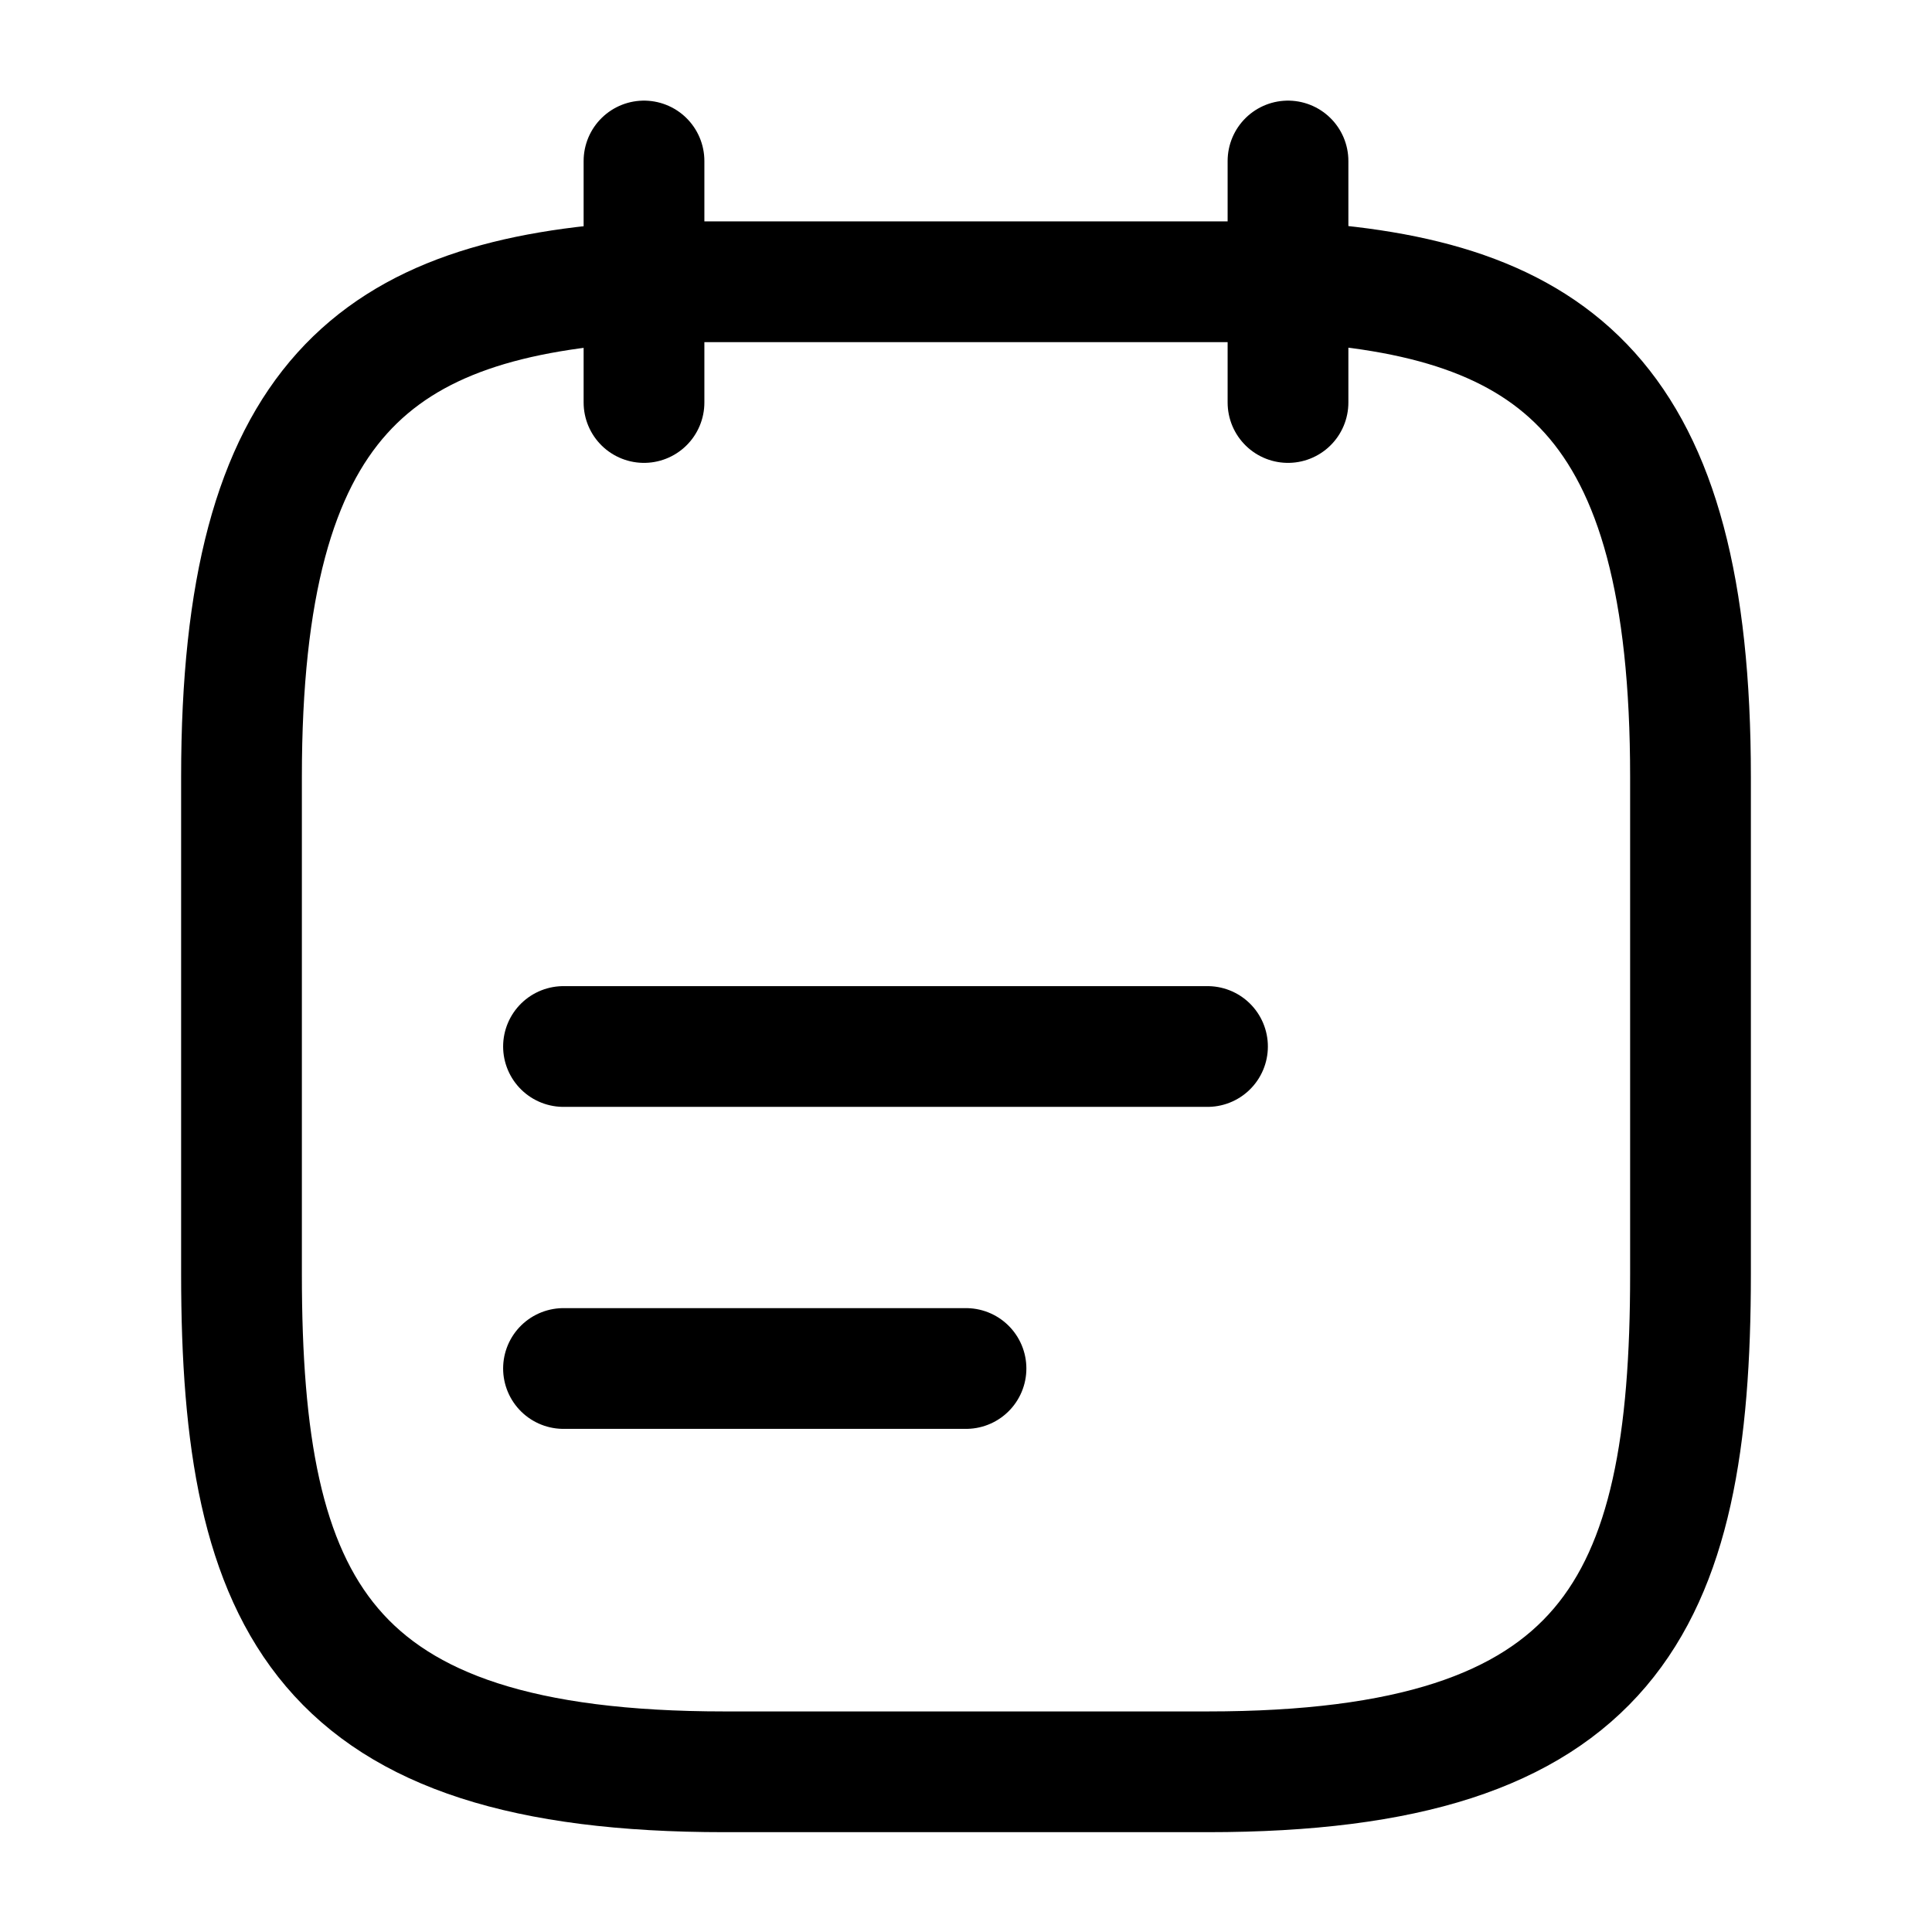
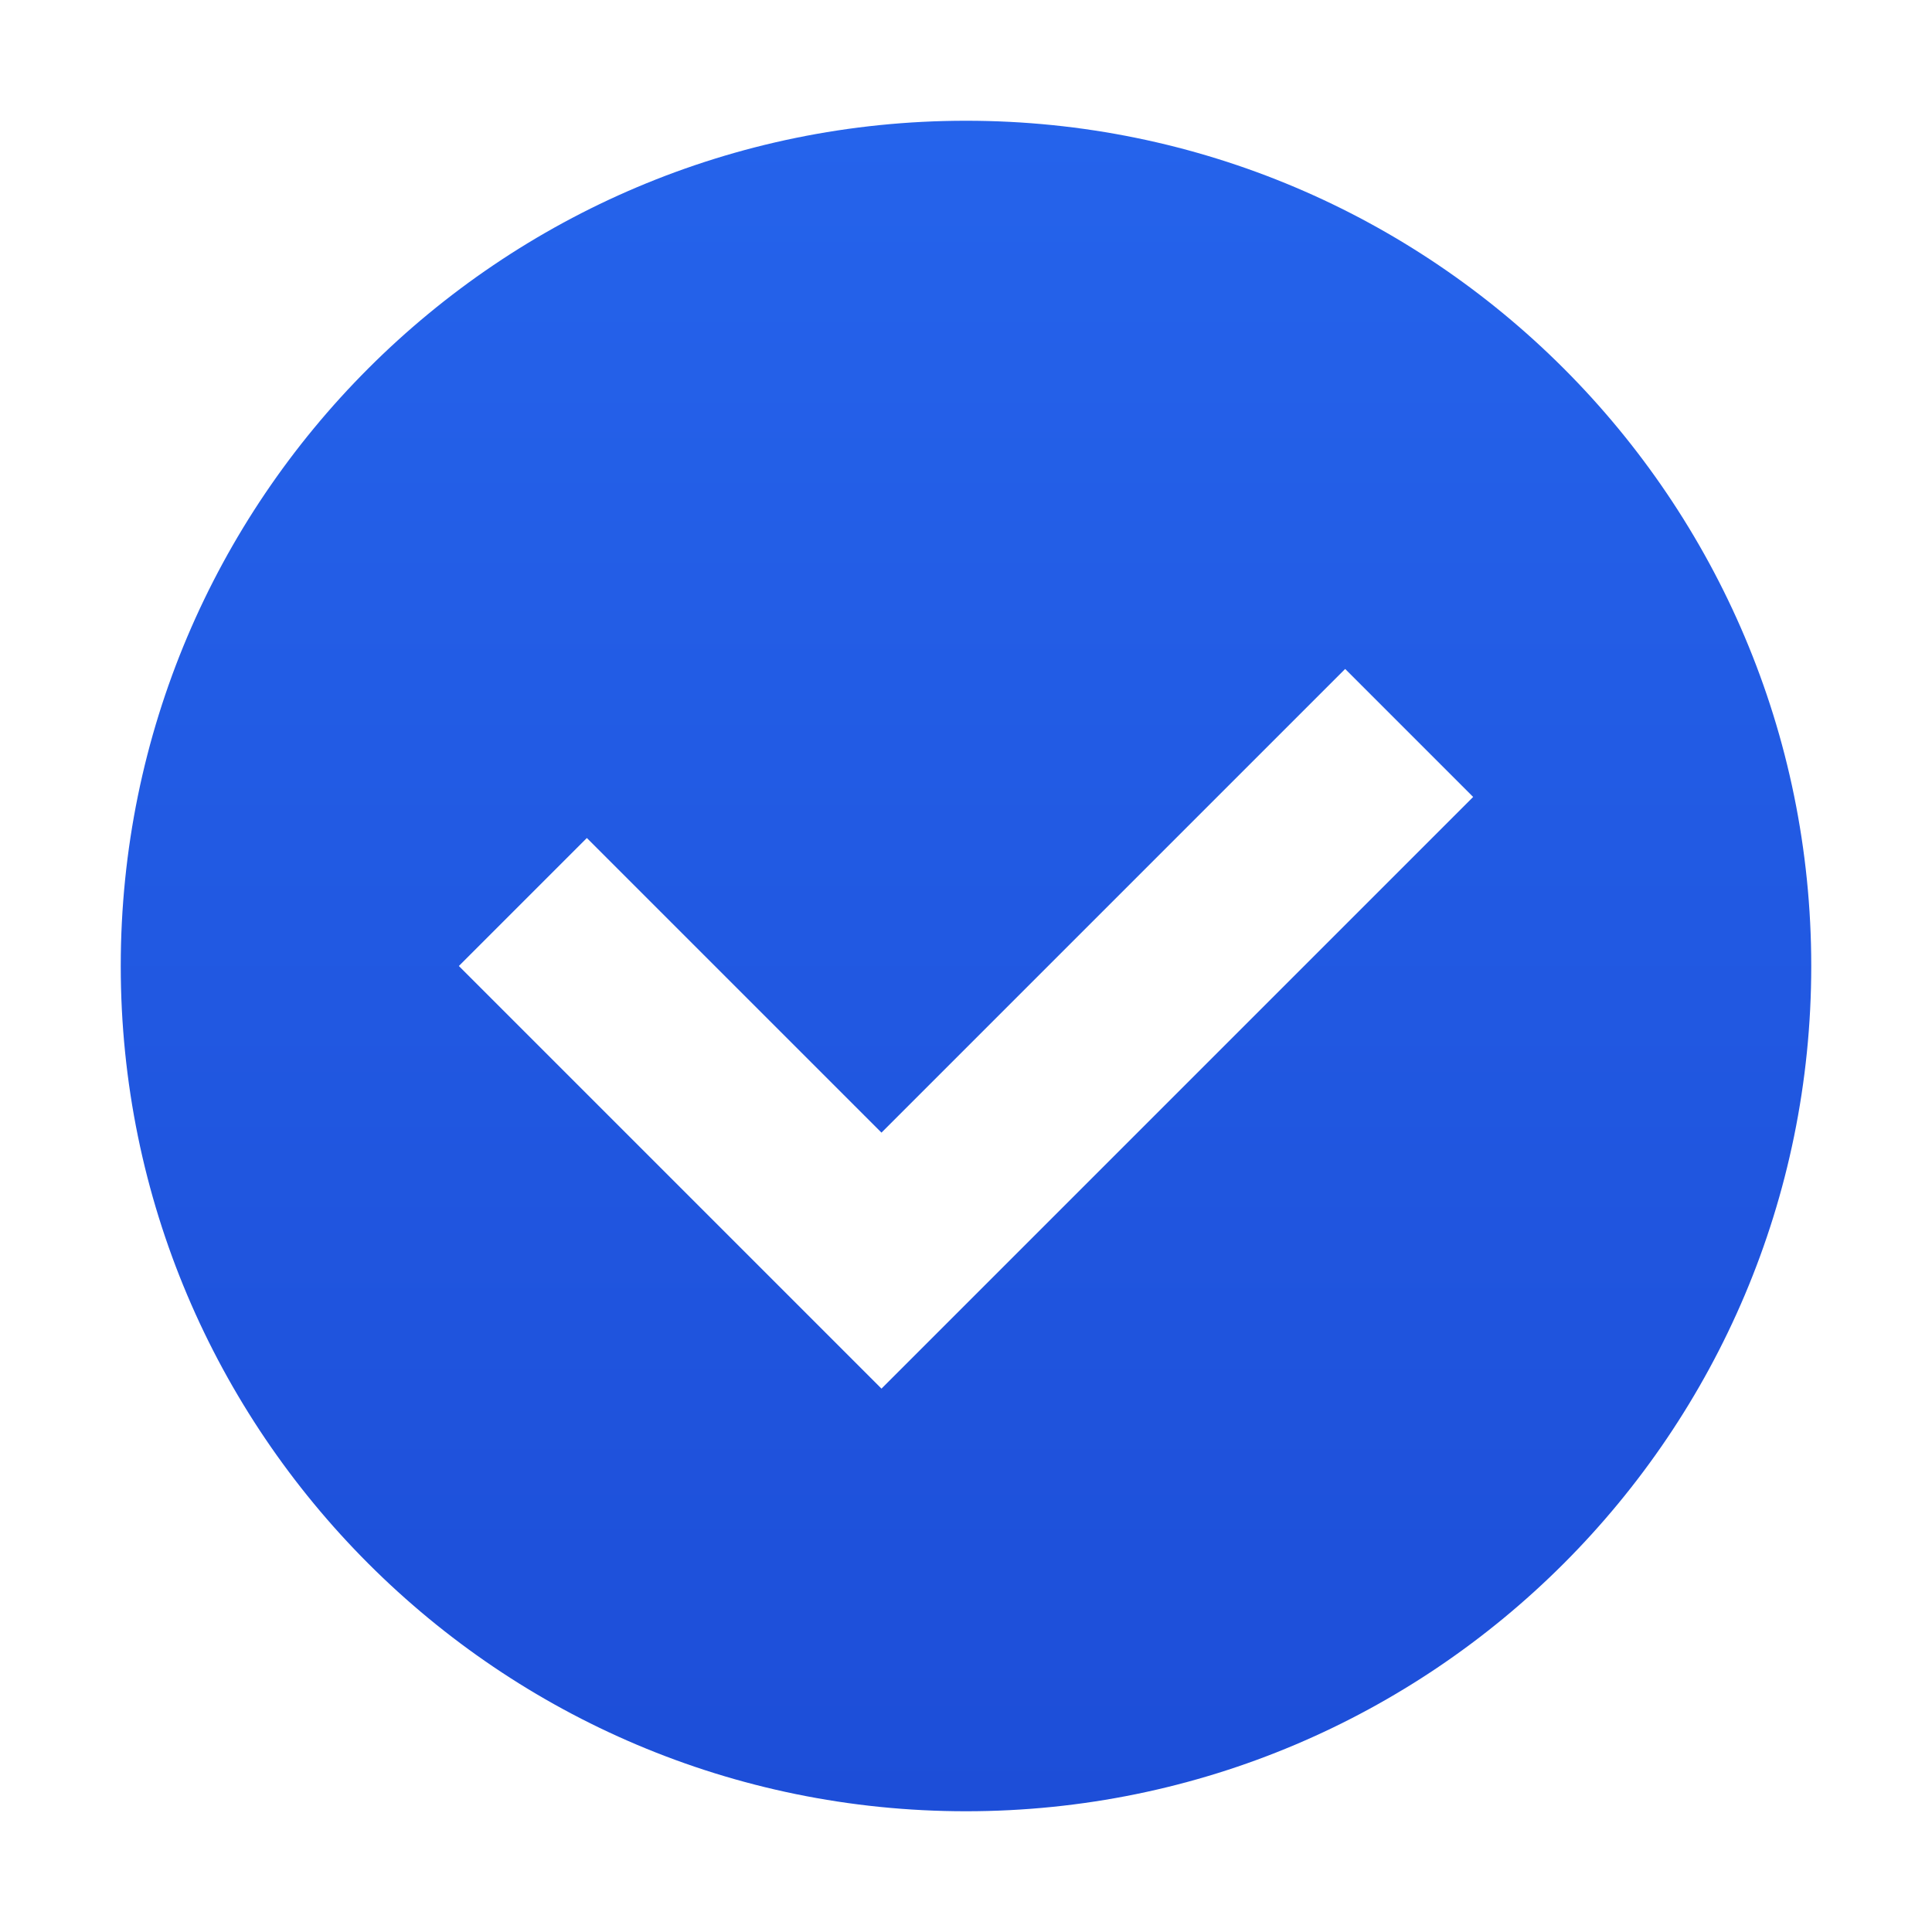
- <svg xmlns="http://www.w3.org/2000/svg" width="24" height="24" viewBox="0 0 24 24" fill="none">
-   <path d="M8 2V5" stroke="currentColor" stroke-width="1.5" stroke-linecap="round" stroke-linejoin="round" />
-   <path d="M16 2V5" stroke="currentColor" stroke-width="1.5" stroke-linecap="round" stroke-linejoin="round" />
-   <path d="M7 13H15" stroke="currentColor" stroke-width="1.5" stroke-linecap="round" stroke-linejoin="round" />
-   <path d="M7 17H12" stroke="currentColor" stroke-width="1.5" stroke-linecap="round" stroke-linejoin="round" />
-   <path d="M16 3.5C19.33 3.68 21 4.95 21 9.65V15.83C21 19.95 20 22.01 15 22.01H9C4 22.01 3 19.95 3 15.83V9.65C3 4.95 4.67 3.69 8 3.5H16Z" stroke="currentColor" stroke-width="1.5" stroke-linecap="round" stroke-linejoin="round" />
+ <svg xmlns="http://www.w3.org/2000/svg" width="32" height="32" viewBox="0 0 32 32" fill="none">
+   <path d="M16 2C8.27 2 2 8.27 2 16C2 23.73 8.27 30 16 30C23.73 30 30 23.73 30 16C30 8.27 23.73 2 16 2ZM14.6 23L7.6 16L9.72 13.88L14.6 18.76L22.28 11.08L24.4 13.2L14.6 23Z" fill="url(#paint0_linear)" />
+   <defs>
+     <linearGradient id="paint0_linear" x1="16" y1="2" x2="16" y2="30" gradientUnits="userSpaceOnUse">
+       <stop stop-color="#2563EB" />
+       <stop offset="1" stop-color="#1D4ED8" />
+     </linearGradient>
+   </defs>
</svg>
